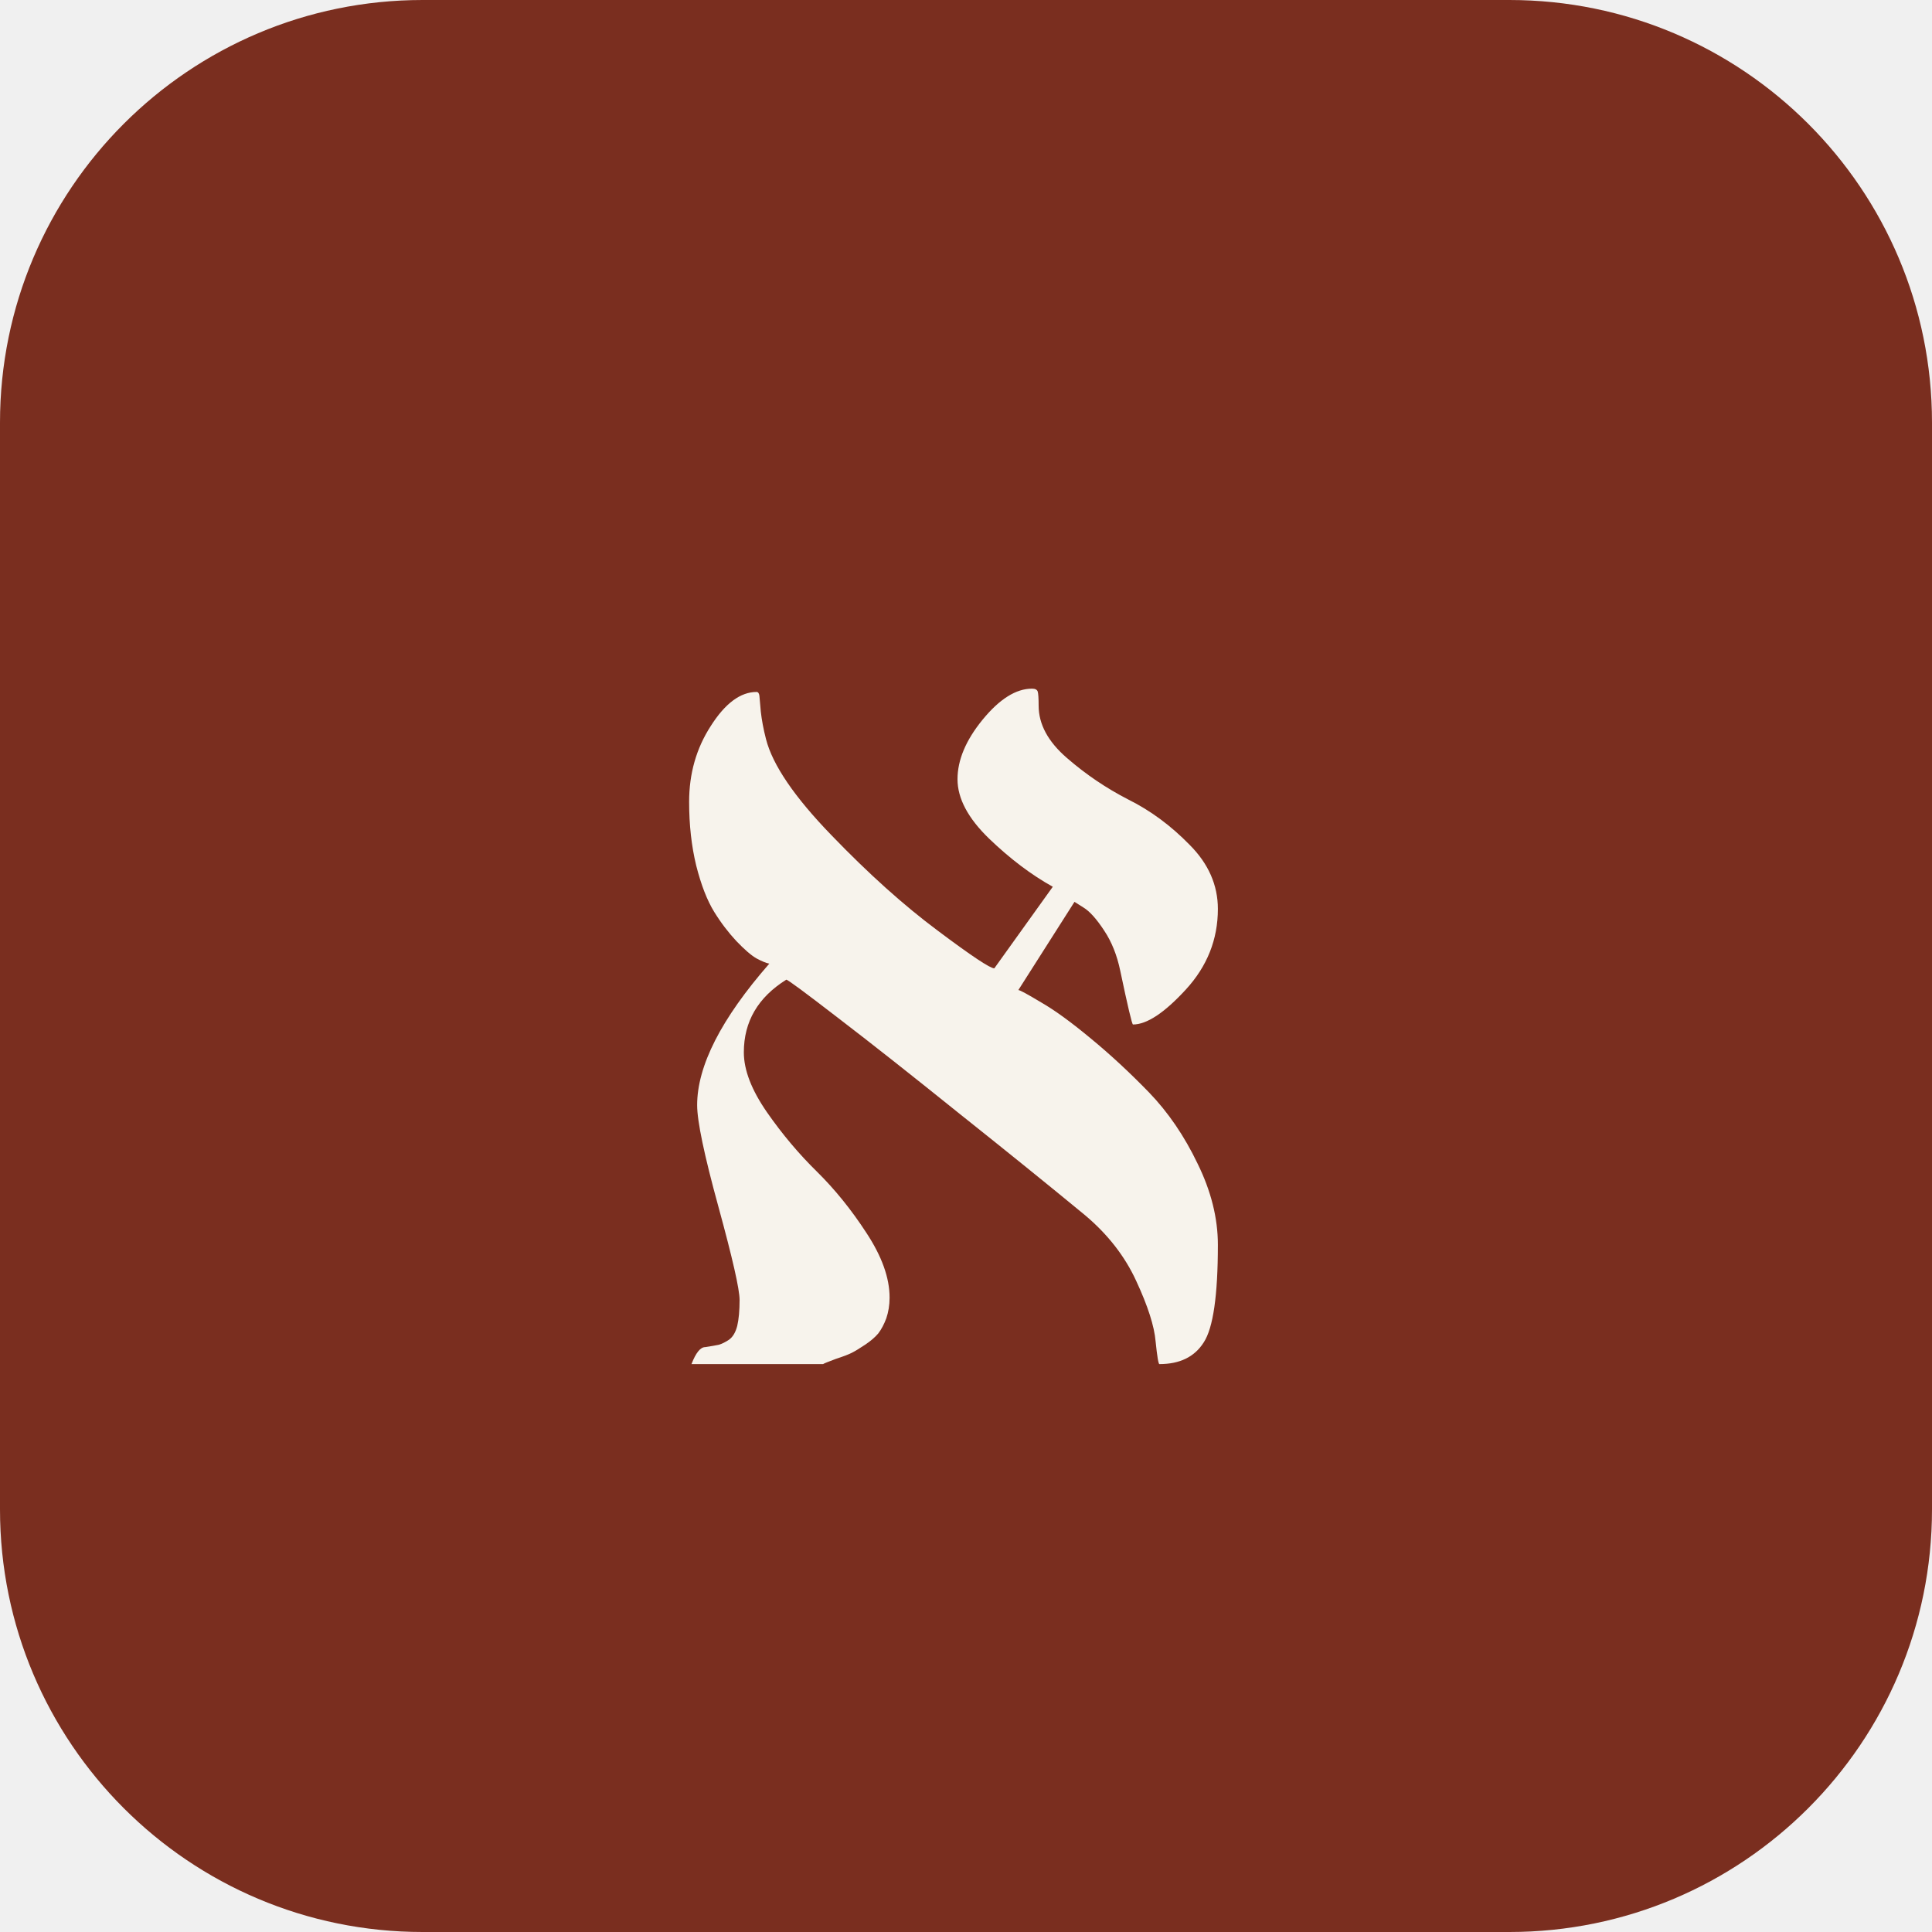
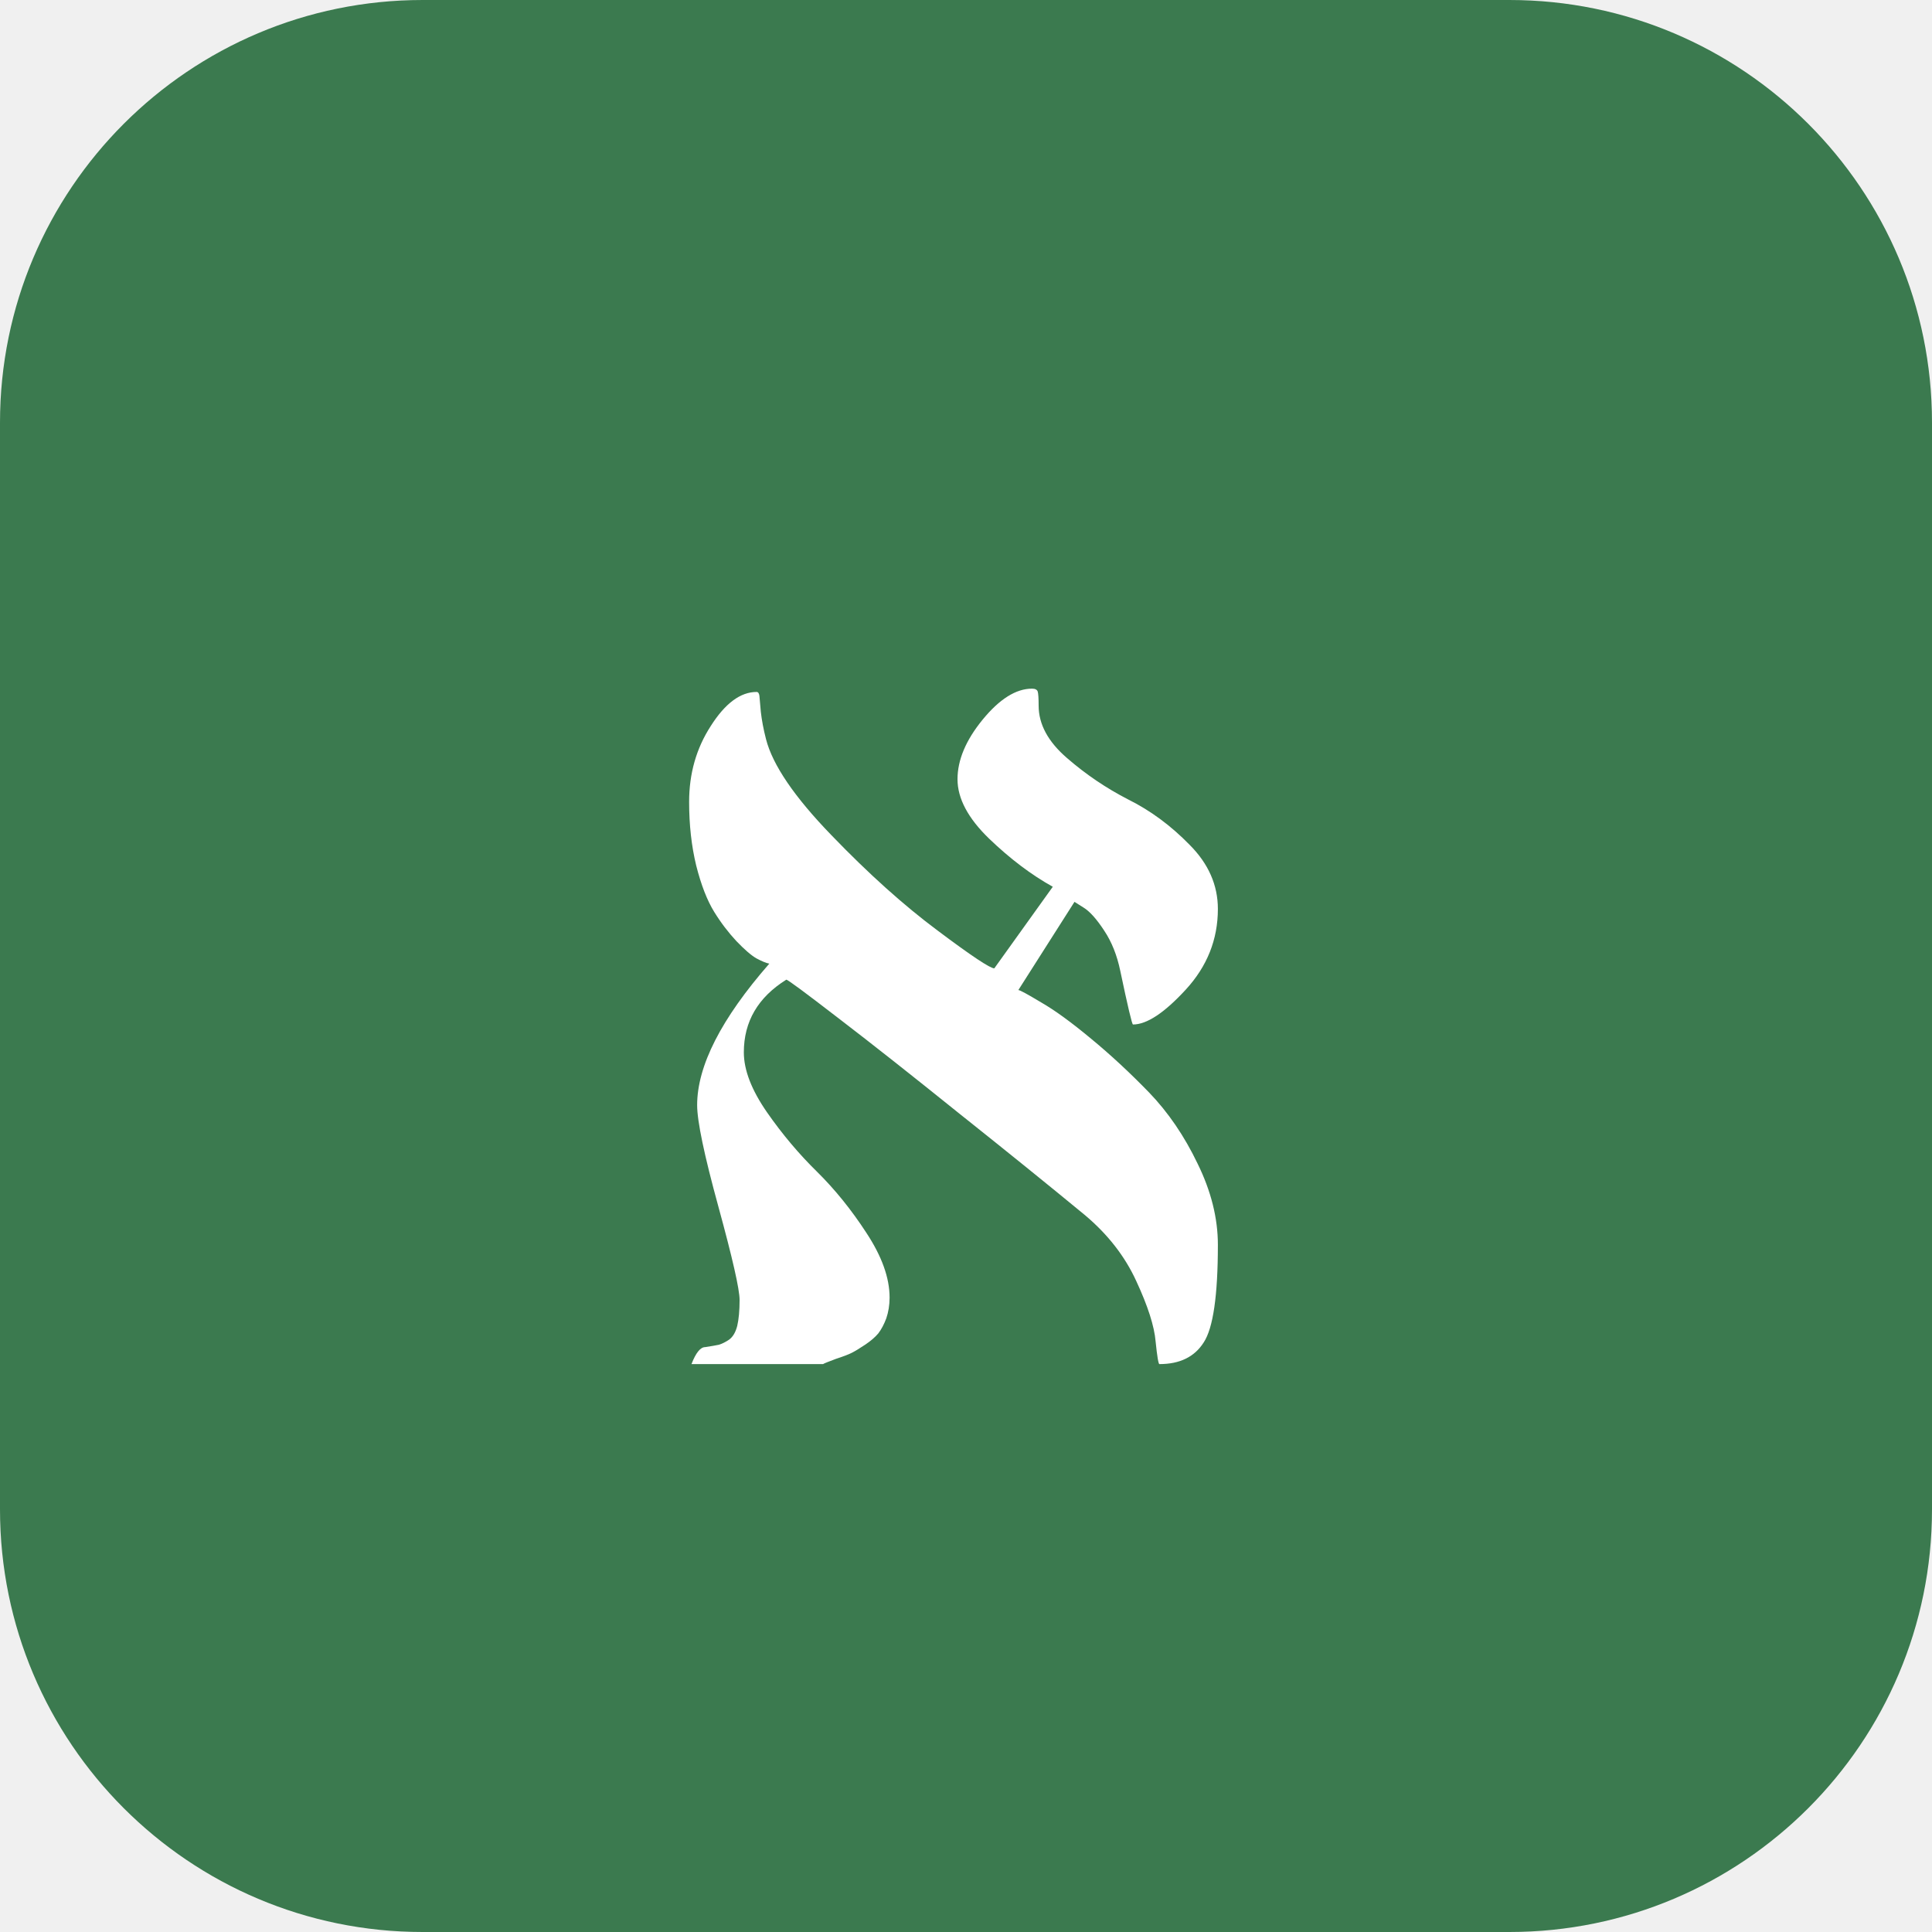
<svg xmlns="http://www.w3.org/2000/svg" viewBox="0 0 64 64">
-   <rect width="64" height="64" rx="14" fill="#7a2e1f" />
-   <text x="32" y="45" font-family="Frank Ruhl Libre, David, serif" font-size="38" text-anchor="middle" fill="#f7f3ec">א</text>
+   <rect width="64" height="64" rx="14" fill="#3b7a4f" />
+   <text x="32" y="45" font-family="Frank Ruhl Libre, David, serif" font-size="38" text-anchor="middle" fill="#ffffff">א</text>
</svg>
